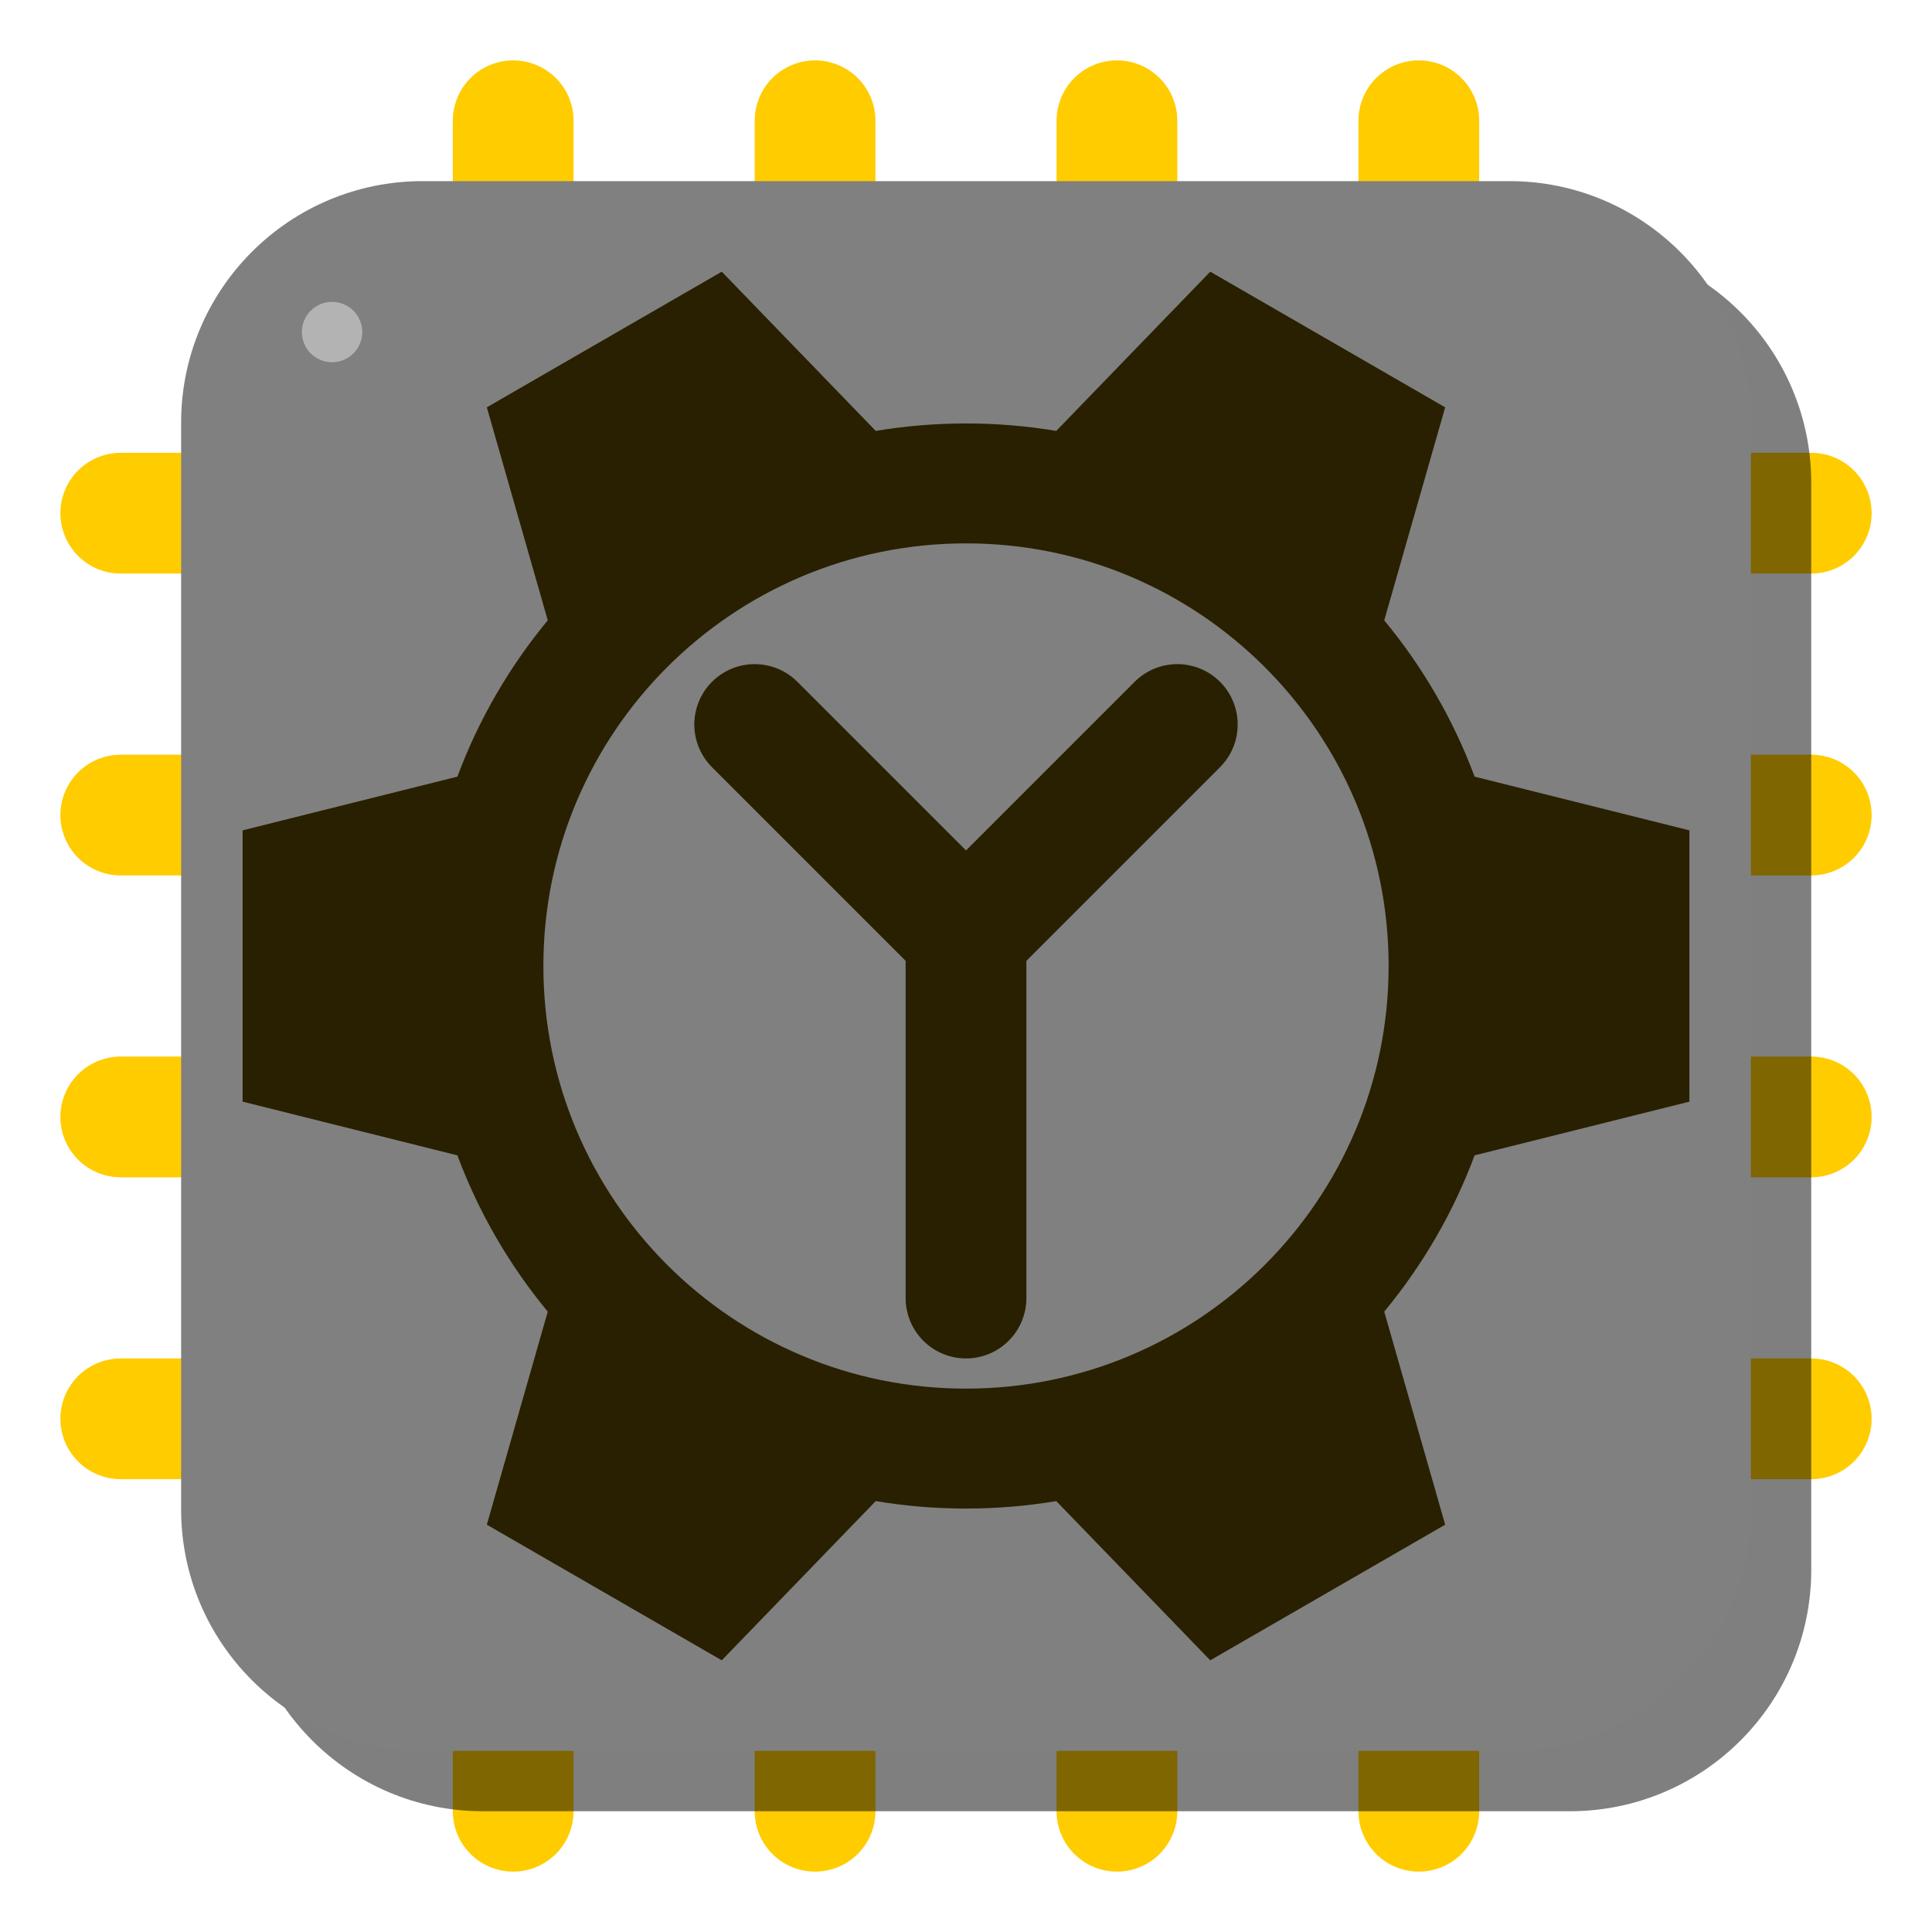
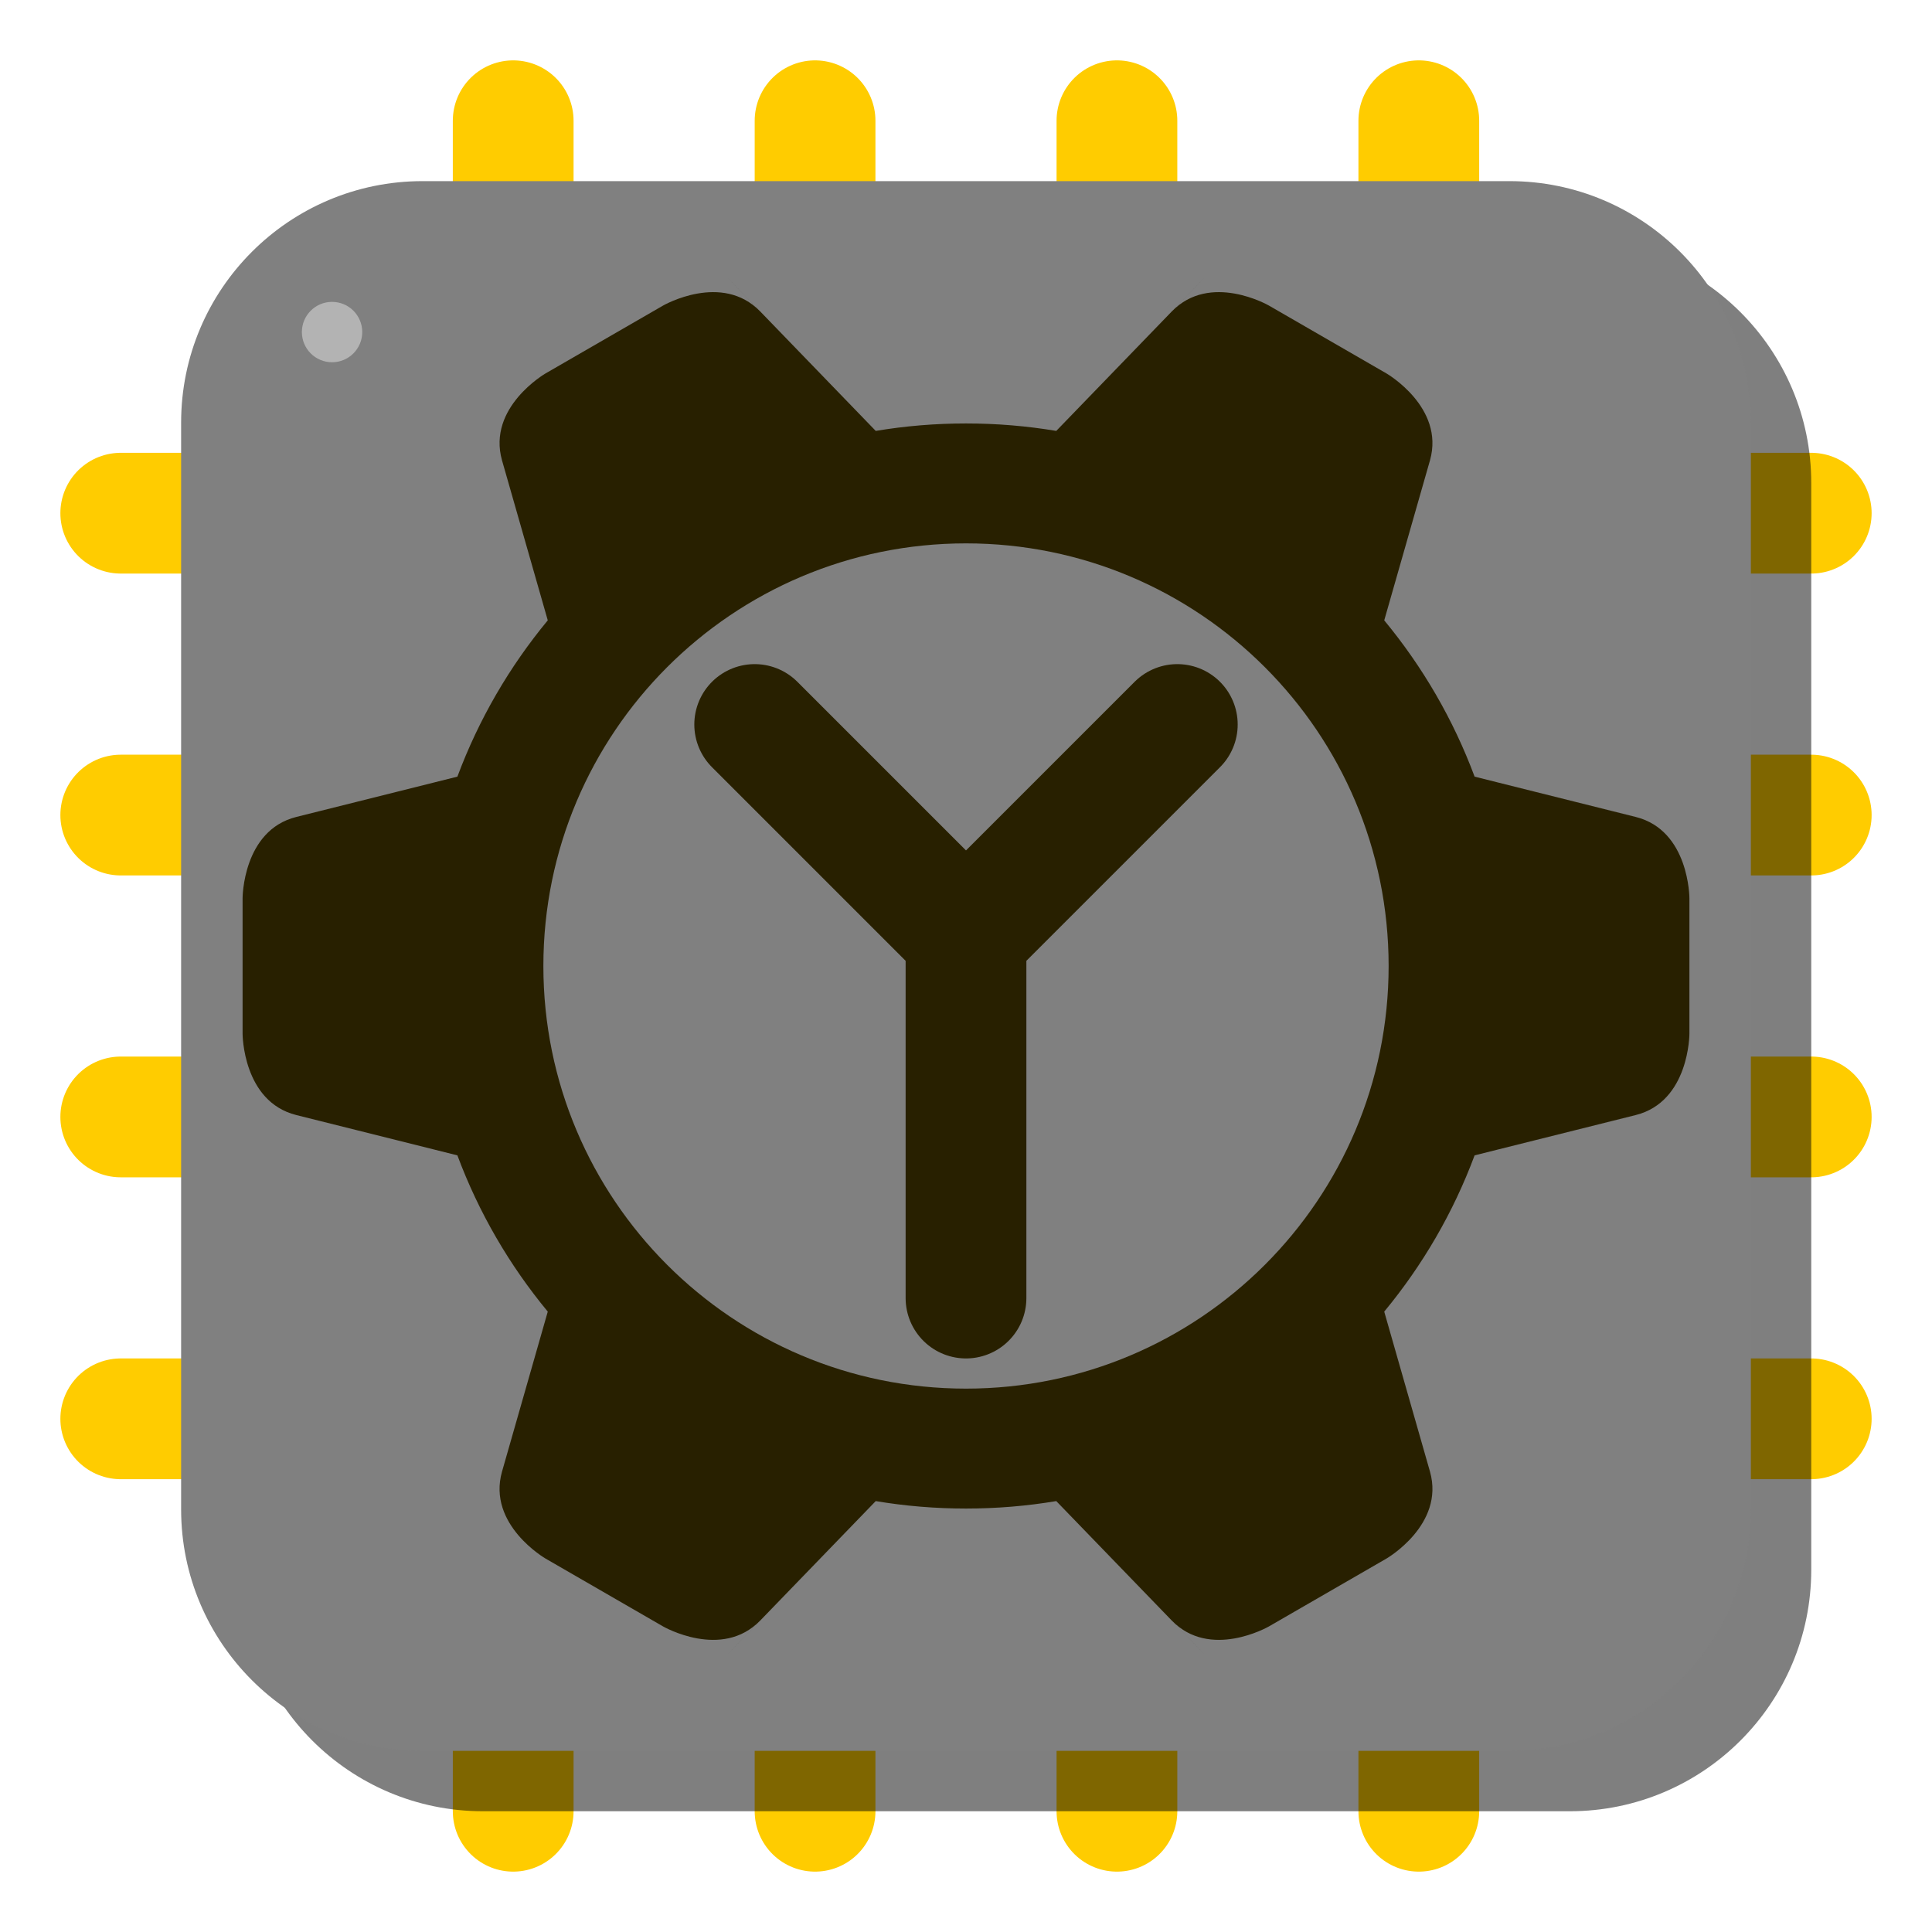
<svg xmlns="http://www.w3.org/2000/svg" width="128" height="128" viewBox="0 0 128 128" version="1.1" id="svg1" xml:space="preserve">
  <defs id="defs1" />
  <g id="layer1">
    <g id="icon">
      <g id="chip" style="stroke-width:0;stroke-dasharray:none">
        <path style="stroke-width:8;stroke-dasharray:none;fill:none;stroke:#ffcc00;stroke-linecap:round;paint-order:stroke fill markers" d="m 34,8 v 8" id="pin1" />
        <path style="stroke-width:8;stroke-dasharray:none;fill:none;stroke:#ffcc00;stroke-linecap:round;paint-order:stroke fill markers" d="M 54,8 V 16" id="pin2" />
        <path style="stroke-width:8;stroke-dasharray:none;fill:none;stroke:#ffcc00;stroke-linecap:round;paint-order:stroke fill markers" d="M 74,8 V 16" id="pin3" />
        <path style="stroke-width:8;stroke-dasharray:none;fill:none;stroke:#ffcc00;stroke-linecap:round;paint-order:stroke fill markers" d="m 94,8 v 8" id="pin4" />
        <path style="stroke-width:8;stroke-dasharray:none;fill:none;stroke:#ffcc00;stroke-linecap:round;paint-order:stroke fill markers" d="m 120,34 h -8" id="pin5" />
        <path style="stroke-width:8;stroke-dasharray:none;fill:none;stroke:#ffcc00;stroke-linecap:round;paint-order:stroke fill markers" d="m 120,54 h -8" id="pin6" />
        <path style="stroke-width:8;stroke-dasharray:none;fill:none;stroke:#ffcc00;stroke-linecap:round;paint-order:stroke fill markers" d="m 120,74 h -8" id="pin7" />
        <path style="stroke-width:8;stroke-dasharray:none;fill:none;stroke:#ffcc00;stroke-linecap:round;paint-order:stroke fill markers" d="m 120,94 h -8" id="pin8" />
        <path style="stroke-width:8;stroke-dasharray:none;fill:none;stroke:#ffcc00;stroke-linecap:round;paint-order:stroke fill markers" d="m 94,112 v 8" id="pin9" />
        <path style="stroke-width:8;stroke-dasharray:none;fill:none;stroke:#ffcc00;stroke-linecap:round;paint-order:stroke fill markers" d="m 74,112 v 8" id="pin10" />
        <path style="stroke-width:8;stroke-dasharray:none;fill:none;stroke:#ffcc00;stroke-linecap:round;paint-order:stroke fill markers" d="m 54,112 v 8" id="pin11" />
        <path style="stroke-width:8;stroke-dasharray:none;fill:none;stroke:#ffcc00;stroke-linecap:round;paint-order:stroke fill markers" d="m 34,112 v 8" id="pin12" />
        <path style="stroke-width:8;stroke-dasharray:none;fill:none;stroke:#ffcc00;stroke-linecap:round;paint-order:stroke fill markers" d="M 16,94 H 8" id="pin13" />
        <path style="stroke-width:8;stroke-dasharray:none;fill:none;stroke:#ffcc00;stroke-linecap:round;paint-order:stroke fill markers" d="M 16,74 H 8" id="pin14" />
        <path style="stroke-width:8;stroke-dasharray:none;fill:none;stroke:#ffcc00;stroke-linecap:round;paint-order:stroke fill markers" d="M 16,54 H 8" id="pin15" />
        <path style="stroke-width:8;stroke-dasharray:none;fill:none;stroke:#ffcc00;stroke-linecap:round;paint-order:stroke fill markers" d="M 16,34 H 8" id="pin16" />
        <rect style="fill:#000000;stroke-width:0;stroke-dasharray:none;fill-opacity:0.5" id="shadow" width="104" height="104" x="16" y="16" rx="16" ry="16" />
        <rect style="fill:#808080;stroke-width:0;stroke-dasharray:none" id="package" width="104" height="104" x="12" y="12" rx="16" ry="16" />
        <circle style="fill:#b3b3b3;fill-opacity:1;stroke:none;stroke-width:8;stroke-linecap:round;stroke-dasharray:none;paint-order:stroke fill markers" id="dot" cx="22" cy="22" r="2" />
      </g>
-       <path id="cog" style="display:inline;fill:#282000;fill-opacity:1;stroke:none;stroke-width:8;stroke-dasharray:none;paint-order:stroke fill markers" d="m 47.818,18 -15.564,8.986 4.037,14.113 c -2.536,3.065 -4.574,6.559 -5.988,10.355 l -14.23,3.559 v 17.973 l 14.23,3.559 c 1.414,3.796 3.452,7.289 5.988,10.354 L 32.254,101.014 47.818,110 58.02,99.451 c 1.945,0.326 3.943,0.494 5.98,0.494 2.038,0 4.035,-0.168 5.98,-0.494 L 80.182,110 95.746,101.014 91.709,86.898 c 2.536,-3.065 4.574,-6.557 5.988,-10.354 L 111.928,72.986 V 55.014 L 97.697,51.455 C 96.283,47.658 94.245,44.165 91.709,41.1 L 95.746,26.986 80.182,18 69.98,28.549 c -1.945,-0.326 -3.943,-0.494 -5.98,-0.494 -2.038,0 -4.035,0.168 -5.98,0.494 z M 64,36 A 28,28 0 0 1 92,64 28,28 0 0 1 64,92 28,28 0 0 1 36,64 28,28 0 0 1 64,36 Z" />
+       <path id="cog" style="display:inline;fill:#282000;fill-opacity:1;stroke:none;stroke-width:8;stroke-dasharray:none;paint-order:stroke fill markers" d="M 47.818 18 L 50.361 20.631 C 47.83 18.025 43.99 20.211 43.932 20.244 L 43.928 20.246 L 36.145 24.74 C 36.106 24.762 32.282 26.993 33.256 30.486 L 33.258 30.498 L 33.264 30.514 L 36.291 41.1 C 33.755 44.165 31.717 47.658 30.303 51.455 L 19.623 54.127 C 16.073 55.021 16.072 59.508 16.072 59.508 L 16.072 68.492 C 16.072 68.492 16.073 72.985 19.631 73.875 L 30.303 76.545 C 31.717 80.341 33.755 83.833 36.291 86.898 L 33.264 97.484 L 33.258 97.502 C 33.258 97.503 33.258 97.503 33.258 97.504 C 32.269 101.021 36.145 103.26 36.145 103.26 L 43.928 107.754 C 43.928 107.754 43.932 107.756 43.932 107.756 C 43.953 107.768 47.82 109.989 50.363 107.367 L 47.818 110 L 50.367 107.365 L 58.02 99.451 C 59.965 99.777 61.962 99.945 64 99.945 C 66.038 99.945 68.035 99.777 69.98 99.451 L 77.631 107.363 L 77.633 107.365 L 80.182 110 L 77.637 107.367 C 80.16 109.968 83.986 107.803 84.068 107.756 L 91.855 103.26 C 91.855 103.26 95.731 101.021 94.742 97.504 L 94.742 97.502 L 94.736 97.484 L 91.709 86.898 C 94.245 83.833 96.283 80.341 97.697 76.545 L 108.371 73.875 C 111.929 72.985 111.928 68.492 111.928 68.492 L 111.928 59.508 C 111.928 59.508 111.929 55.015 108.371 54.125 L 97.697 51.455 C 96.283 47.658 94.245 44.165 91.709 41.1 L 94.736 30.514 L 94.742 30.498 L 94.744 30.486 C 95.721 26.984 91.875 24.752 91.855 24.74 L 84.072 20.246 C 84.072 20.246 84.069 20.244 84.068 20.244 C 84.014 20.213 80.171 18.024 77.639 20.631 L 80.182 18 L 77.631 20.637 L 69.98 28.549 C 68.035 28.223 66.038 28.055 64 28.055 C 61.962 28.055 59.965 28.223 58.02 28.549 L 50.369 20.637 L 47.818 18 z M 64 36 A 28 28 0 0 1 92 64 A 28 28 0 0 1 64 92 A 28 28 0 0 1 36 64 A 28 28 0 0 1 64 36 z " />
      <path id="Y" style="fill:none;stroke:#282000;stroke-width:8;stroke-linecap:round;stroke-dasharray:none" d="M 64,62 50,48 m 14,38 4e-6,-24 m -4e-6,0 14,-14 m -14,38 -4e-6,-24" />
    </g>
  </g>
</svg>
